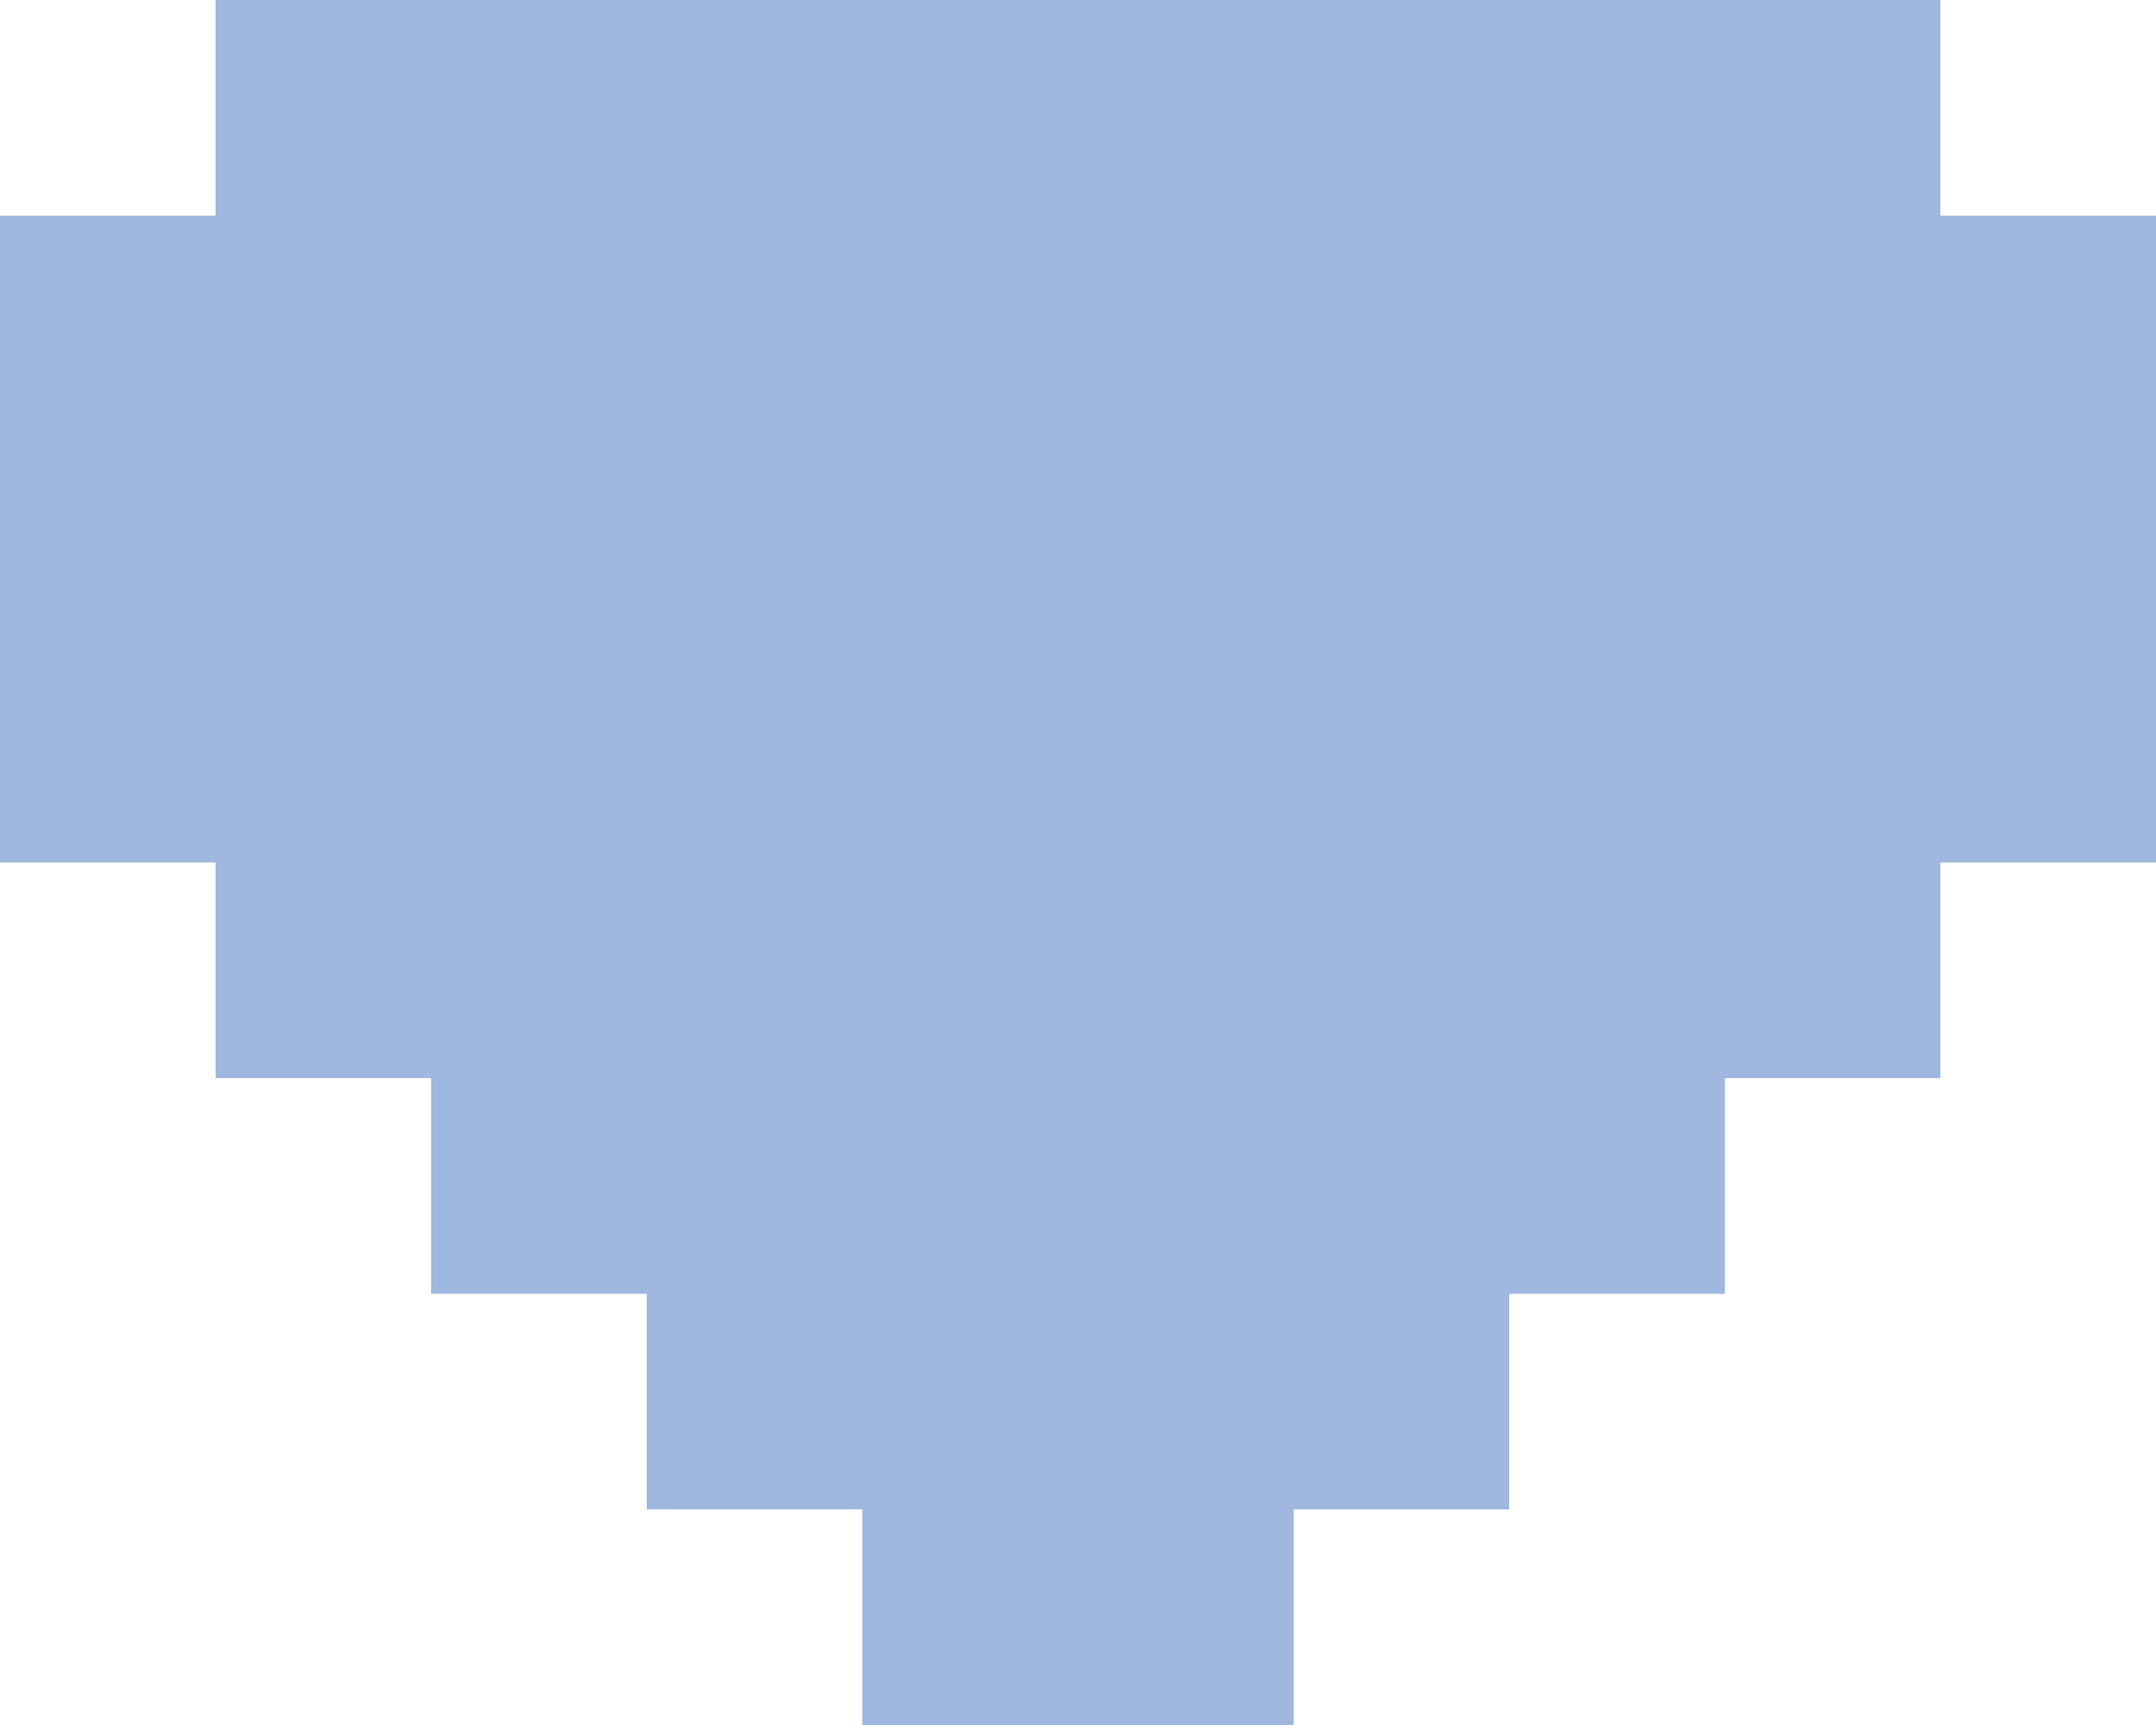
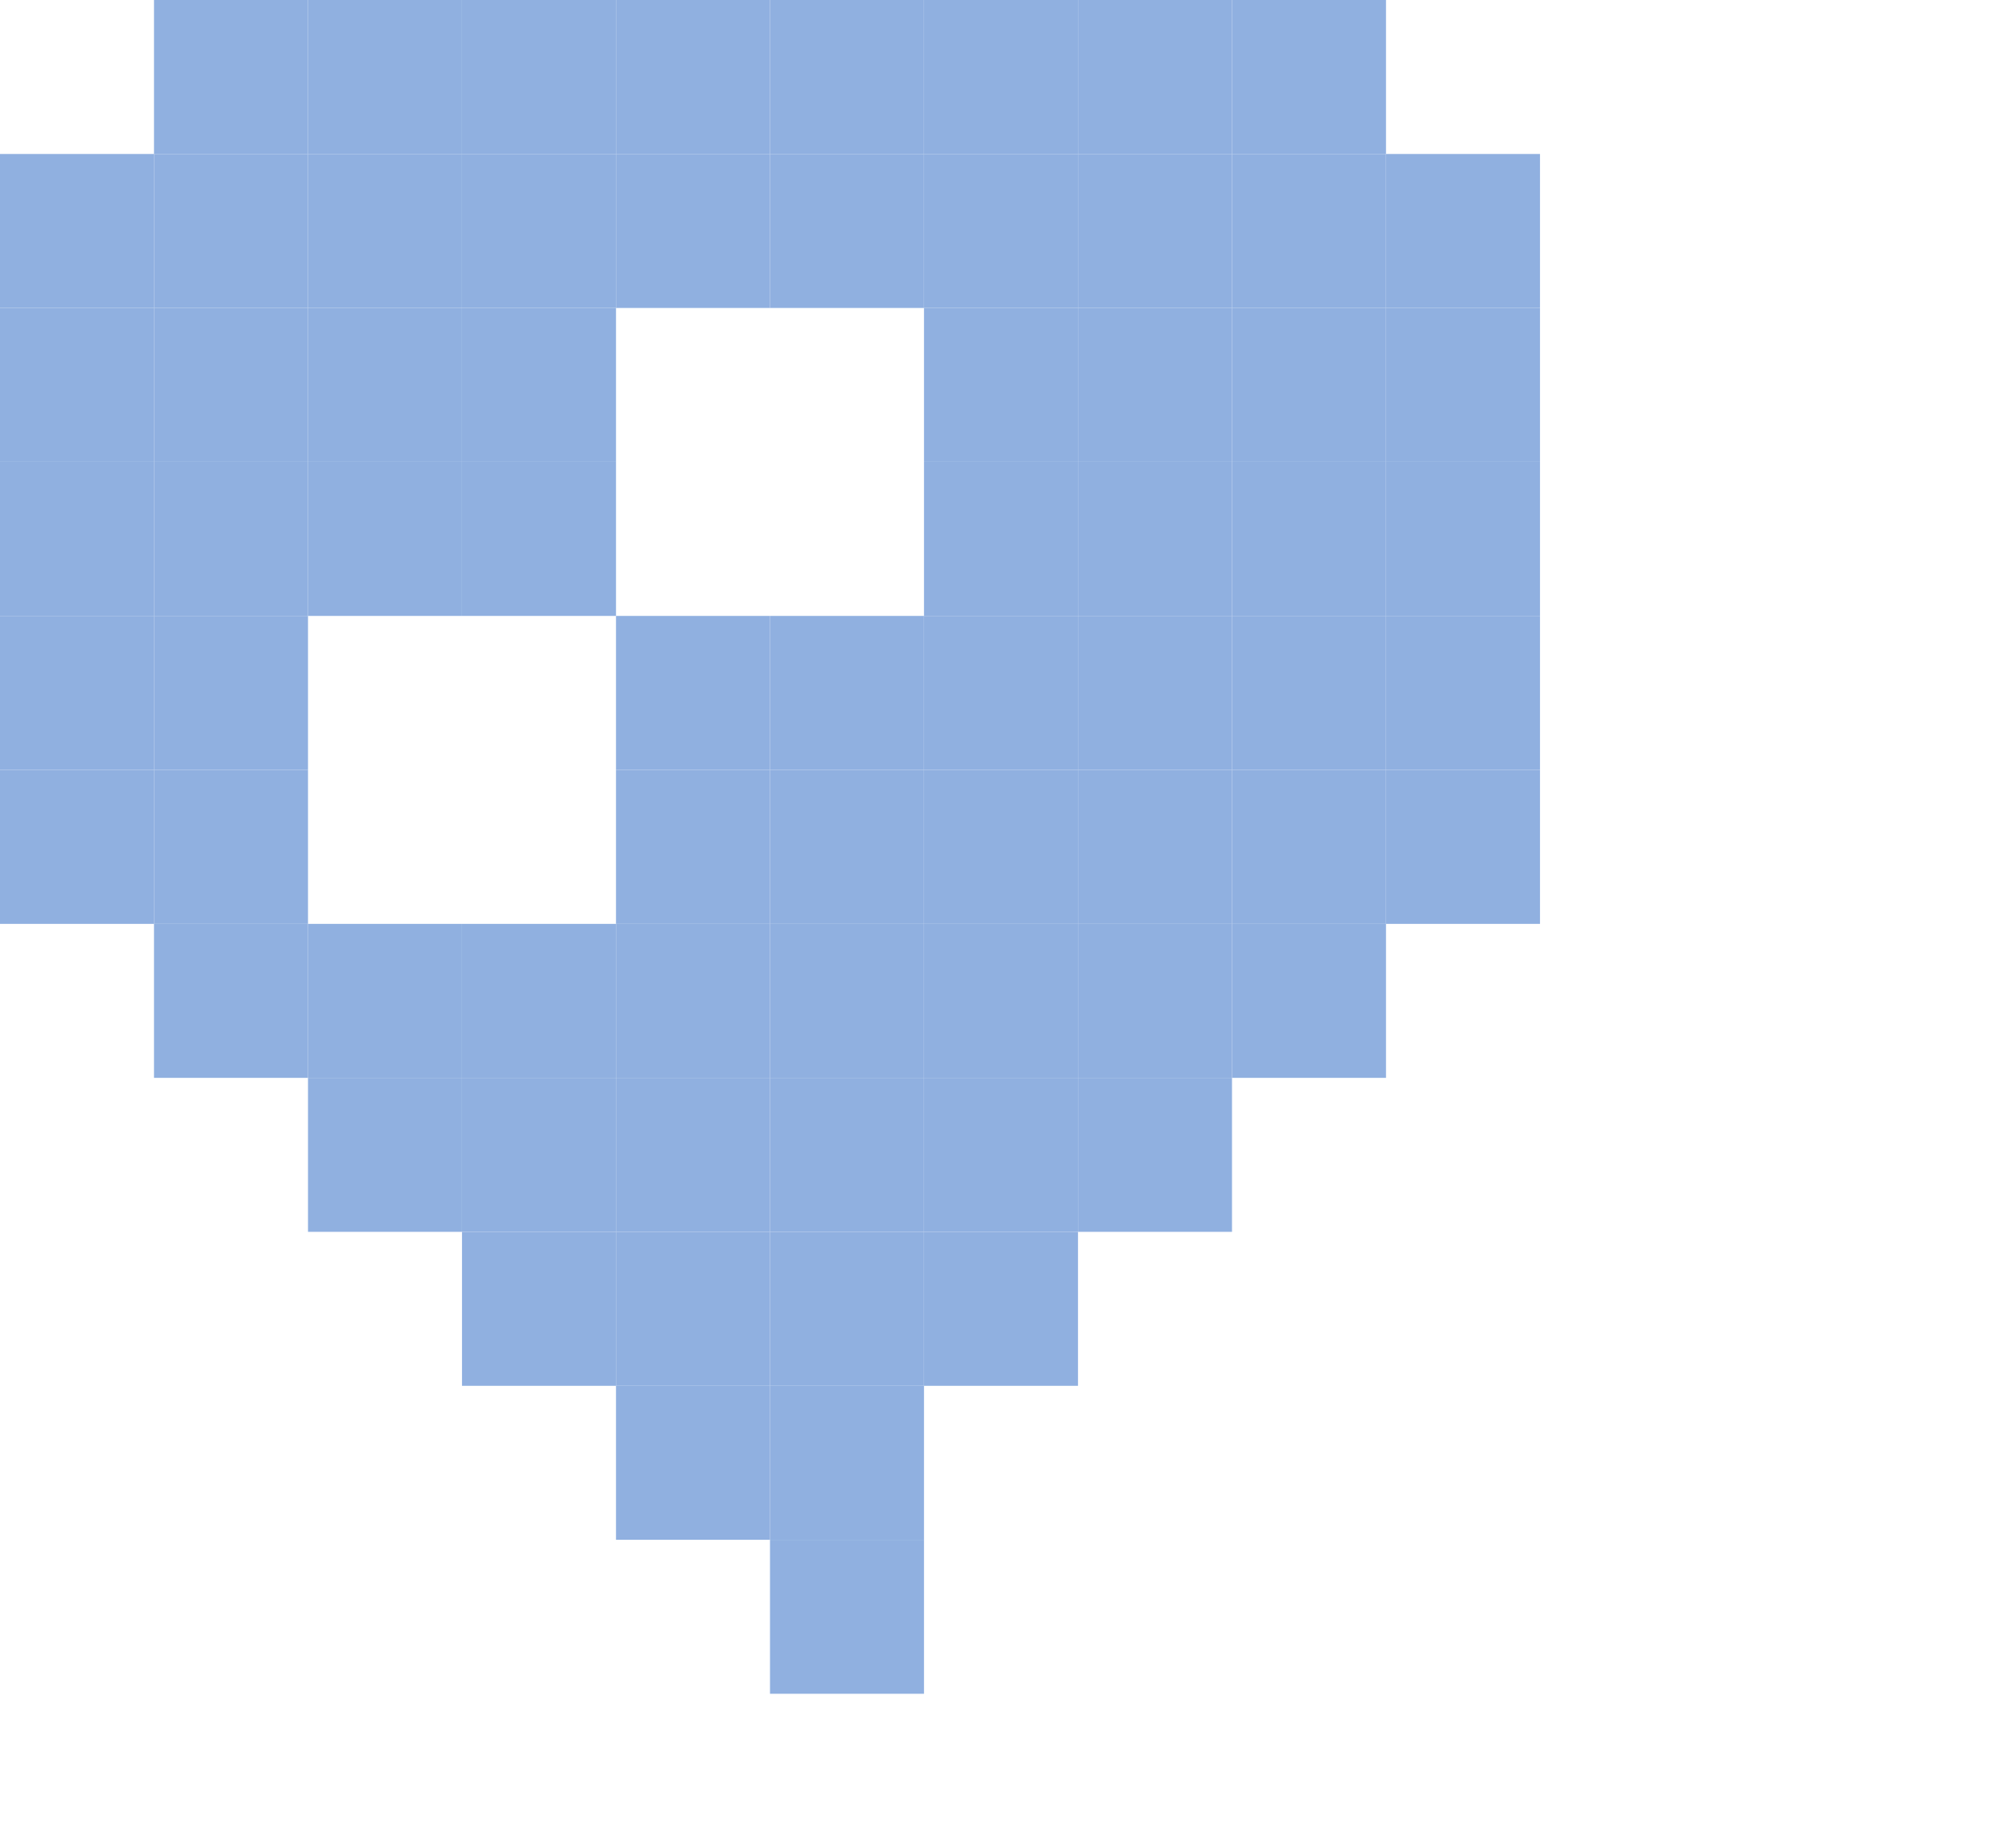
- <svg xmlns="http://www.w3.org/2000/svg" viewBox="0 0 100 80" width="100" height="80">
-   <g>
-     <rect x="10" y="0" width="10" height="10" fill="#a0b8e0" />
-     <rect x="20" y="0" width="10" height="10" fill="#a0b8e0" />
-     <rect x="30" y="0" width="10" height="10" fill="#a0b8e0" />
-     <rect x="40" y="0" width="10" height="10" fill="#a0b8e0" />
-     <rect x="50" y="0" width="10" height="10" fill="#a0b8e0" />
-     <rect x="60" y="0" width="10" height="10" fill="#a0b8e0" />
-     <rect x="70" y="0" width="10" height="10" fill="#a0b8e0" />
-     <rect x="80" y="0" width="10" height="10" fill="#a0b8e0" />
-     <rect x="0" y="10" width="10" height="10" fill="#a0b8e0" />
-     <rect x="10" y="10" width="10" height="10" fill="#a0b8e0" />
-     <rect x="20" y="10" width="10" height="10" fill="#a0b8e0" />
-     <rect x="30" y="10" width="10" height="10" fill="#a0b8e0" />
-     <rect x="40" y="10" width="10" height="10" fill="#a0b8e0" />
-     <rect x="50" y="10" width="10" height="10" fill="#a0b8e0" />
-     <rect x="60" y="10" width="10" height="10" fill="#a0b8e0" />
-     <rect x="70" y="10" width="10" height="10" fill="#a0b8e0" />
-     <rect x="80" y="10" width="10" height="10" fill="#a0b8e0" />
-     <rect x="90" y="10" width="10" height="10" fill="#a0b8e0" />
-     <rect x="0" y="20" width="10" height="10" fill="#a0b8e0" />
-     <rect x="10" y="20" width="10" height="10" fill="#a0b8e0" />
-     <rect x="20" y="20" width="10" height="10" fill="#a0b8e0" />
-     <rect x="30" y="20" width="10" height="10" fill="#a0b8e0" />
-     <rect x="40" y="20" width="10" height="10" fill="#a0b8e0" />
-     <rect x="50" y="20" width="10" height="10" fill="#a0b8e0" />
-     <rect x="60" y="20" width="10" height="10" fill="#a0b8e0" />
-     <rect x="70" y="20" width="10" height="10" fill="#a0b8e0" />
-     <rect x="80" y="20" width="10" height="10" fill="#a0b8e0" />
-     <rect x="90" y="20" width="10" height="10" fill="#a0b8e0" />
-     <rect x="0" y="30" width="10" height="10" fill="#a0b8e0" />
-     <rect x="10" y="30" width="10" height="10" fill="#a0b8e0" />
-     <rect x="20" y="30" width="10" height="10" fill="#a0b8e0" />
-     <rect x="30" y="30" width="10" height="10" fill="#a0b8e0" />
-     <rect x="40" y="30" width="10" height="10" fill="#a0b8e0" />
-     <rect x="50" y="30" width="10" height="10" fill="#a0b8e0" />
-     <rect x="60" y="30" width="10" height="10" fill="#a0b8e0" />
-     <rect x="70" y="30" width="10" height="10" fill="#a0b8e0" />
-     <rect x="80" y="30" width="10" height="10" fill="#a0b8e0" />
-     <rect x="90" y="30" width="10" height="10" fill="#a0b8e0" />
-     <rect x="10" y="40" width="10" height="10" fill="#a0b8e0" />
-     <rect x="20" y="40" width="10" height="10" fill="#a0b8e0" />
-     <rect x="30" y="40" width="10" height="10" fill="#a0b8e0" />
-     <rect x="40" y="40" width="10" height="10" fill="#a0b8e0" />
-     <rect x="50" y="40" width="10" height="10" fill="#a0b8e0" />
-     <rect x="60" y="40" width="10" height="10" fill="#a0b8e0" />
-     <rect x="70" y="40" width="10" height="10" fill="#a0b8e0" />
-     <rect x="80" y="40" width="10" height="10" fill="#a0b8e0" />
-     <rect x="20" y="50" width="10" height="10" fill="#a0b8e0" />
-     <rect x="30" y="50" width="10" height="10" fill="#a0b8e0" />
-     <rect x="40" y="50" width="10" height="10" fill="#a0b8e0" />
-     <rect x="50" y="50" width="10" height="10" fill="#a0b8e0" />
-     <rect x="60" y="50" width="10" height="10" fill="#a0b8e0" />
-     <rect x="70" y="50" width="10" height="10" fill="#a0b8e0" />
-     <rect x="30" y="60" width="10" height="10" fill="#a0b8e0" />
-     <rect x="40" y="60" width="10" height="10" fill="#a0b8e0" />
-     <rect x="50" y="60" width="10" height="10" fill="#a0b8e0" />
-     <rect x="60" y="60" width="10" height="10" fill="#a0b8e0" />
-     <rect x="40" y="70" width="10" height="10" fill="#a0b8e0" />
-     <rect x="50" y="70" width="10" height="10" fill="#a0b8e0" />
-   </g>
+ <svg xmlns="http://www.w3.org/2000/svg" viewBox="0 0 117 108" width="117" height="108">
+   <rect x="9" y="0" width="9" height="9" fill="#90b0e0" />
+   <rect x="18" y="0" width="9" height="9" fill="#90b0e0" />
+   <rect x="27" y="0" width="9" height="9" fill="#90b0e0" />
+   <rect x="36" y="0" width="9" height="9" fill="#90b0e0" />
+   <rect x="45" y="0" width="9" height="9" fill="#90b0e0" />
+   <rect x="54" y="0" width="9" height="9" fill="#90b0e0" />
+   <rect x="63" y="0" width="9" height="9" fill="#90b0e0" />
+   <rect x="72" y="0" width="9" height="9" fill="#90b0e0" />
+   <rect x="0" y="9" width="9" height="9" fill="#90b0e0" />
+   <rect x="9" y="9" width="9" height="9" fill="#90b0e0" />
+   <rect x="18" y="9" width="9" height="9" fill="#90b0e0" />
+   <rect x="27" y="9" width="9" height="9" fill="#90b0e0" />
+   <rect x="36" y="9" width="9" height="9" fill="#90b0e0" />
+   <rect x="45" y="9" width="9" height="9" fill="#90b0e0" />
+   <rect x="54" y="9" width="9" height="9" fill="#90b0e0" />
+   <rect x="63" y="9" width="9" height="9" fill="#90b0e0" />
+   <rect x="72" y="9" width="9" height="9" fill="#90b0e0" />
+   <rect x="81" y="9" width="9" height="9" fill="#90b0e0" />
+   <rect x="0" y="18" width="9" height="9" fill="#90b0e0" />
+   <rect x="9" y="18" width="9" height="9" fill="#90b0e0" />
+   <rect x="18" y="18" width="9" height="9" fill="#90b0e0" />
+   <rect x="27" y="18" width="9" height="9" fill="#90b0e0" />
+   <rect x="54" y="18" width="9" height="9" fill="#90b0e0" />
+   <rect x="63" y="18" width="9" height="9" fill="#90b0e0" />
+   <rect x="72" y="18" width="9" height="9" fill="#90b0e0" />
+   <rect x="81" y="18" width="9" height="9" fill="#90b0e0" />
+   <rect x="0" y="27" width="9" height="9" fill="#90b0e0" />
+   <rect x="9" y="27" width="9" height="9" fill="#90b0e0" />
+   <rect x="18" y="27" width="9" height="9" fill="#90b0e0" />
+   <rect x="27" y="27" width="9" height="9" fill="#90b0e0" />
+   <rect x="54" y="27" width="9" height="9" fill="#90b0e0" />
+   <rect x="63" y="27" width="9" height="9" fill="#90b0e0" />
+   <rect x="72" y="27" width="9" height="9" fill="#90b0e0" />
+   <rect x="81" y="27" width="9" height="9" fill="#90b0e0" />
+   <rect x="0" y="36" width="9" height="9" fill="#90b0e0" />
+   <rect x="9" y="36" width="9" height="9" fill="#90b0e0" />
+   <rect x="36" y="36" width="9" height="9" fill="#90b0e0" />
+   <rect x="45" y="36" width="9" height="9" fill="#90b0e0" />
+   <rect x="54" y="36" width="9" height="9" fill="#90b0e0" />
+   <rect x="63" y="36" width="9" height="9" fill="#90b0e0" />
+   <rect x="72" y="36" width="9" height="9" fill="#90b0e0" />
+   <rect x="81" y="36" width="9" height="9" fill="#90b0e0" />
+   <rect x="0" y="45" width="9" height="9" fill="#90b0e0" />
+   <rect x="9" y="45" width="9" height="9" fill="#90b0e0" />
+   <rect x="36" y="45" width="9" height="9" fill="#90b0e0" />
+   <rect x="45" y="45" width="9" height="9" fill="#90b0e0" />
+   <rect x="54" y="45" width="9" height="9" fill="#90b0e0" />
+   <rect x="63" y="45" width="9" height="9" fill="#90b0e0" />
+   <rect x="72" y="45" width="9" height="9" fill="#90b0e0" />
+   <rect x="81" y="45" width="9" height="9" fill="#90b0e0" />
+   <rect x="9" y="54" width="9" height="9" fill="#90b0e0" />
+   <rect x="18" y="54" width="9" height="9" fill="#90b0e0" />
+   <rect x="27" y="54" width="9" height="9" fill="#90b0e0" />
+   <rect x="36" y="54" width="9" height="9" fill="#90b0e0" />
+   <rect x="45" y="54" width="9" height="9" fill="#90b0e0" />
+   <rect x="54" y="54" width="9" height="9" fill="#90b0e0" />
+   <rect x="63" y="54" width="9" height="9" fill="#90b0e0" />
+   <rect x="72" y="54" width="9" height="9" fill="#90b0e0" />
+   <rect x="18" y="63" width="9" height="9" fill="#90b0e0" />
+   <rect x="27" y="63" width="9" height="9" fill="#90b0e0" />
+   <rect x="36" y="63" width="9" height="9" fill="#90b0e0" />
+   <rect x="45" y="63" width="9" height="9" fill="#90b0e0" />
+   <rect x="54" y="63" width="9" height="9" fill="#90b0e0" />
+   <rect x="63" y="63" width="9" height="9" fill="#90b0e0" />
+   <rect x="27" y="72" width="9" height="9" fill="#90b0e0" />
+   <rect x="36" y="72" width="9" height="9" fill="#90b0e0" />
+   <rect x="45" y="72" width="9" height="9" fill="#90b0e0" />
+   <rect x="54" y="72" width="9" height="9" fill="#90b0e0" />
+   <rect x="36" y="81" width="9" height="9" fill="#90b0e0" />
+   <rect x="45" y="81" width="9" height="9" fill="#90b0e0" />
+   <rect x="45" y="90" width="9" height="9" fill="#90b0e0" />
</svg>
